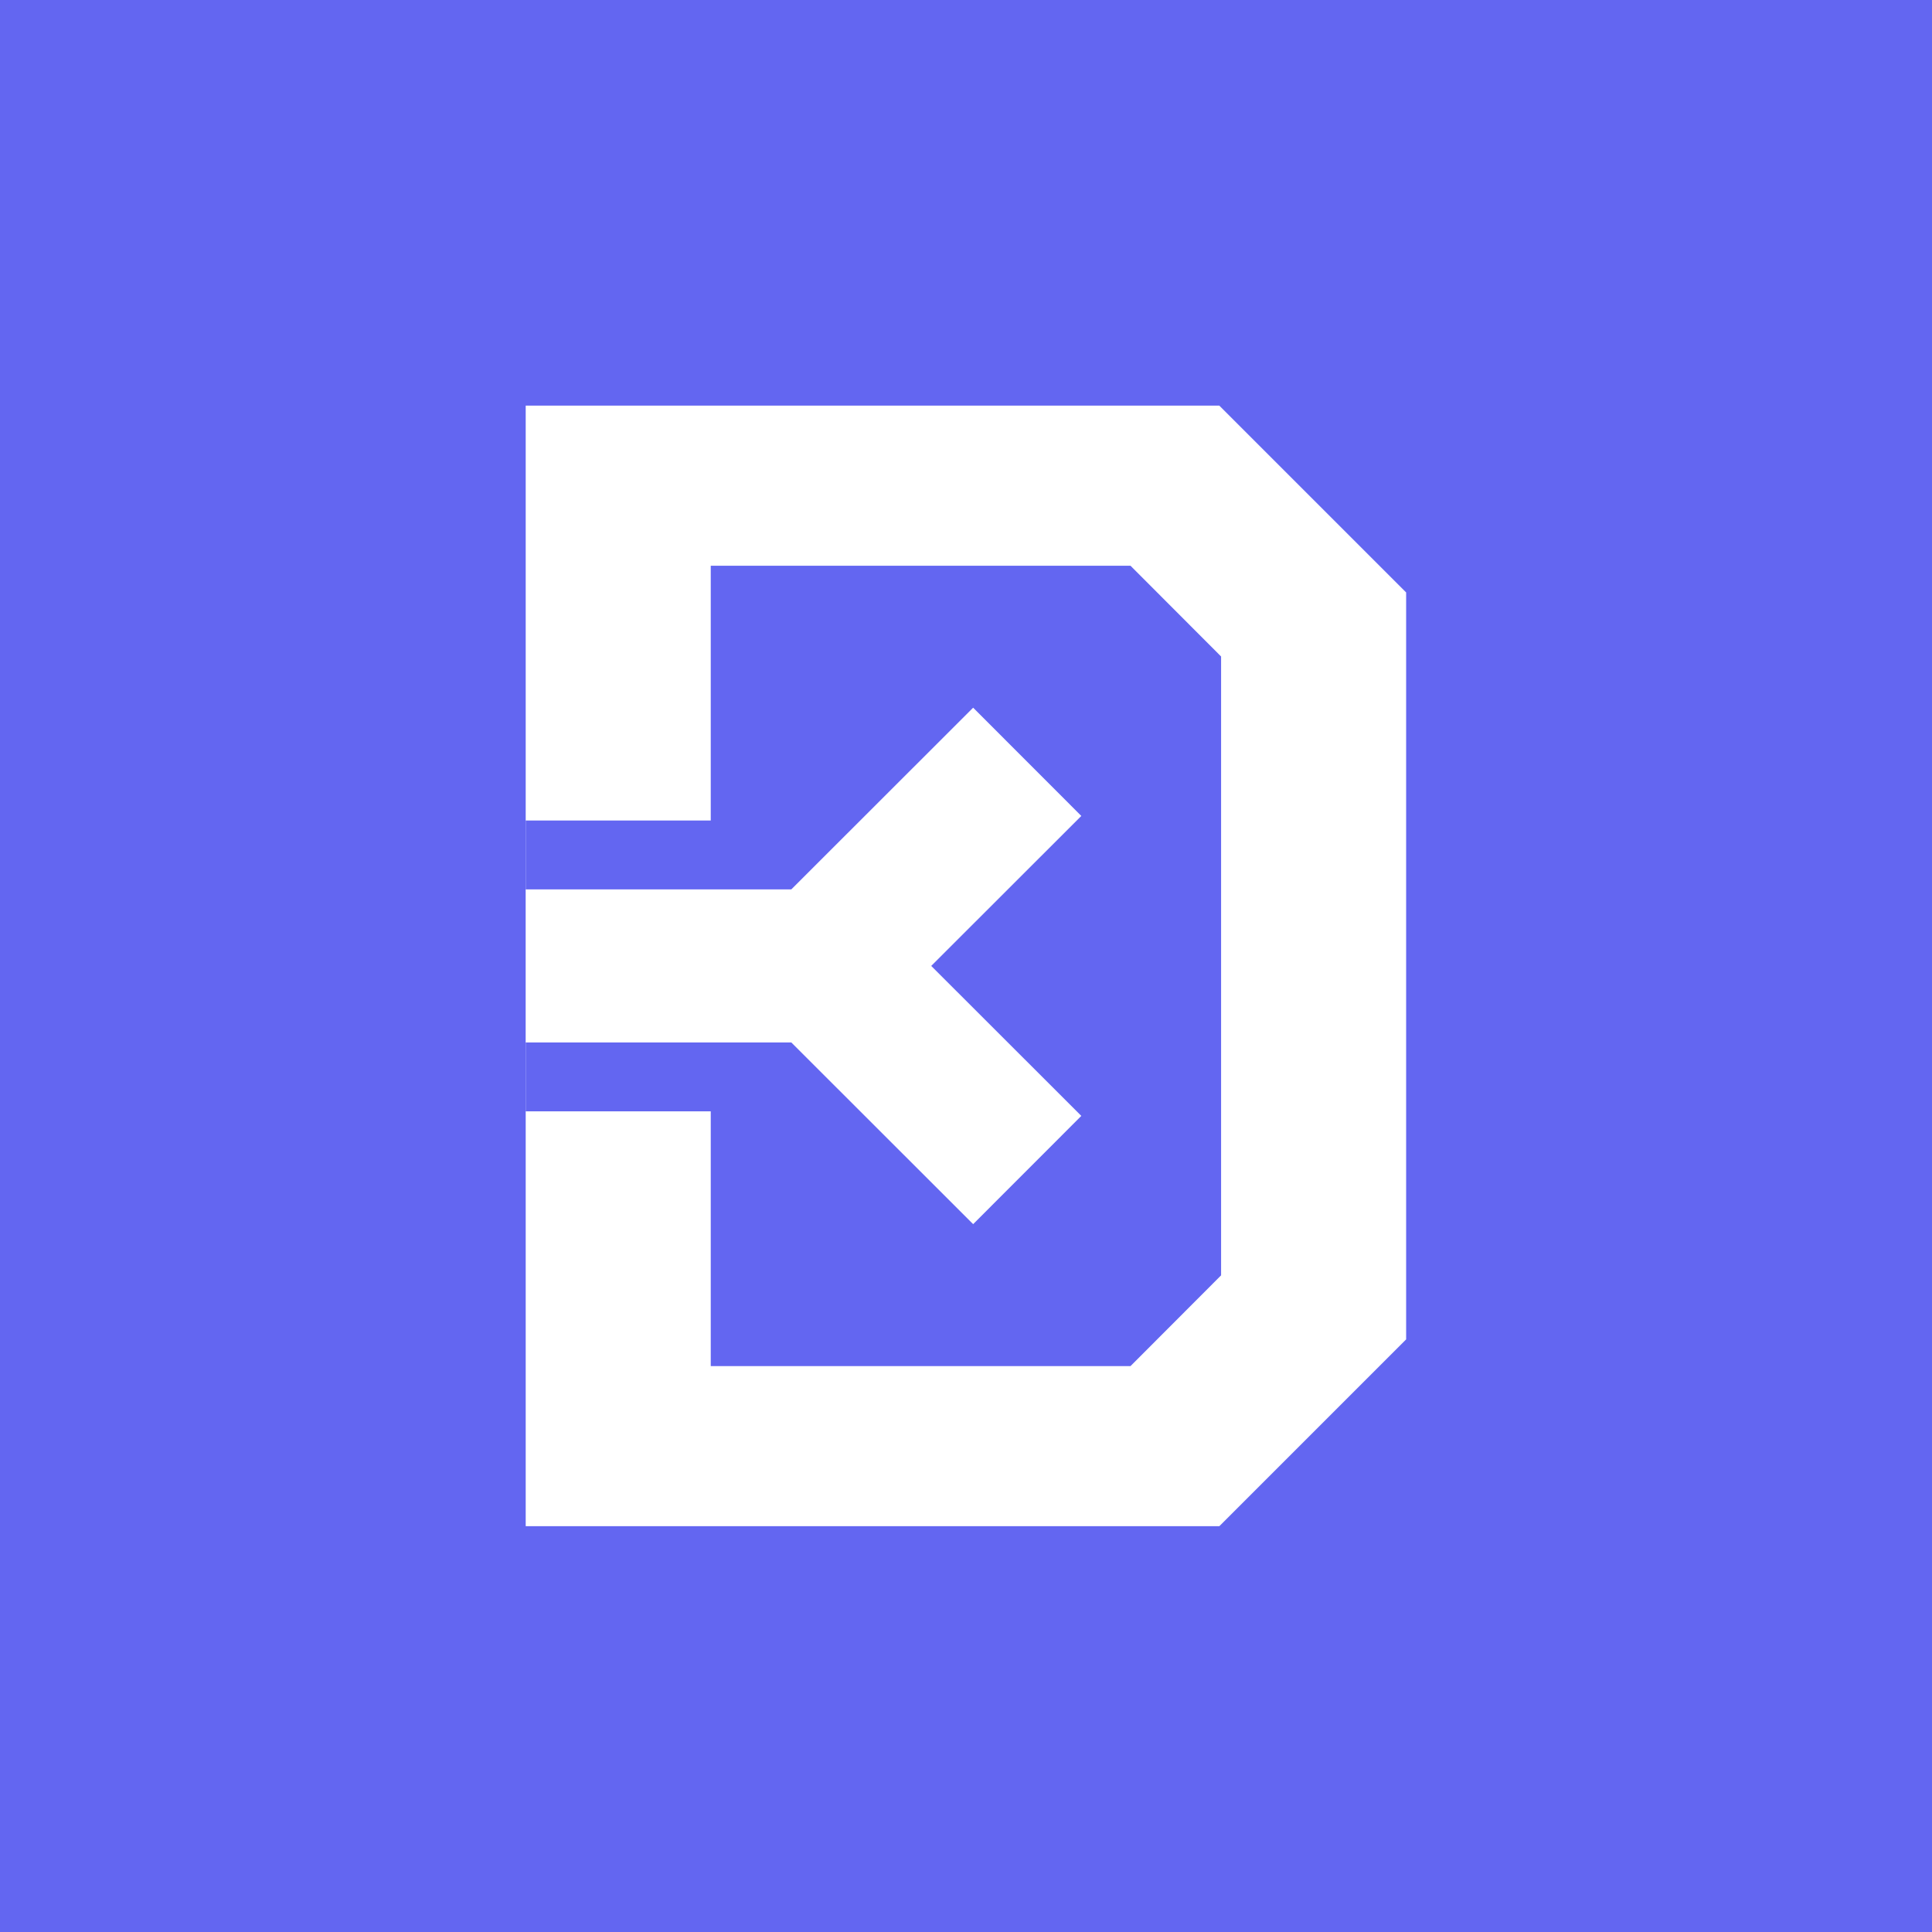
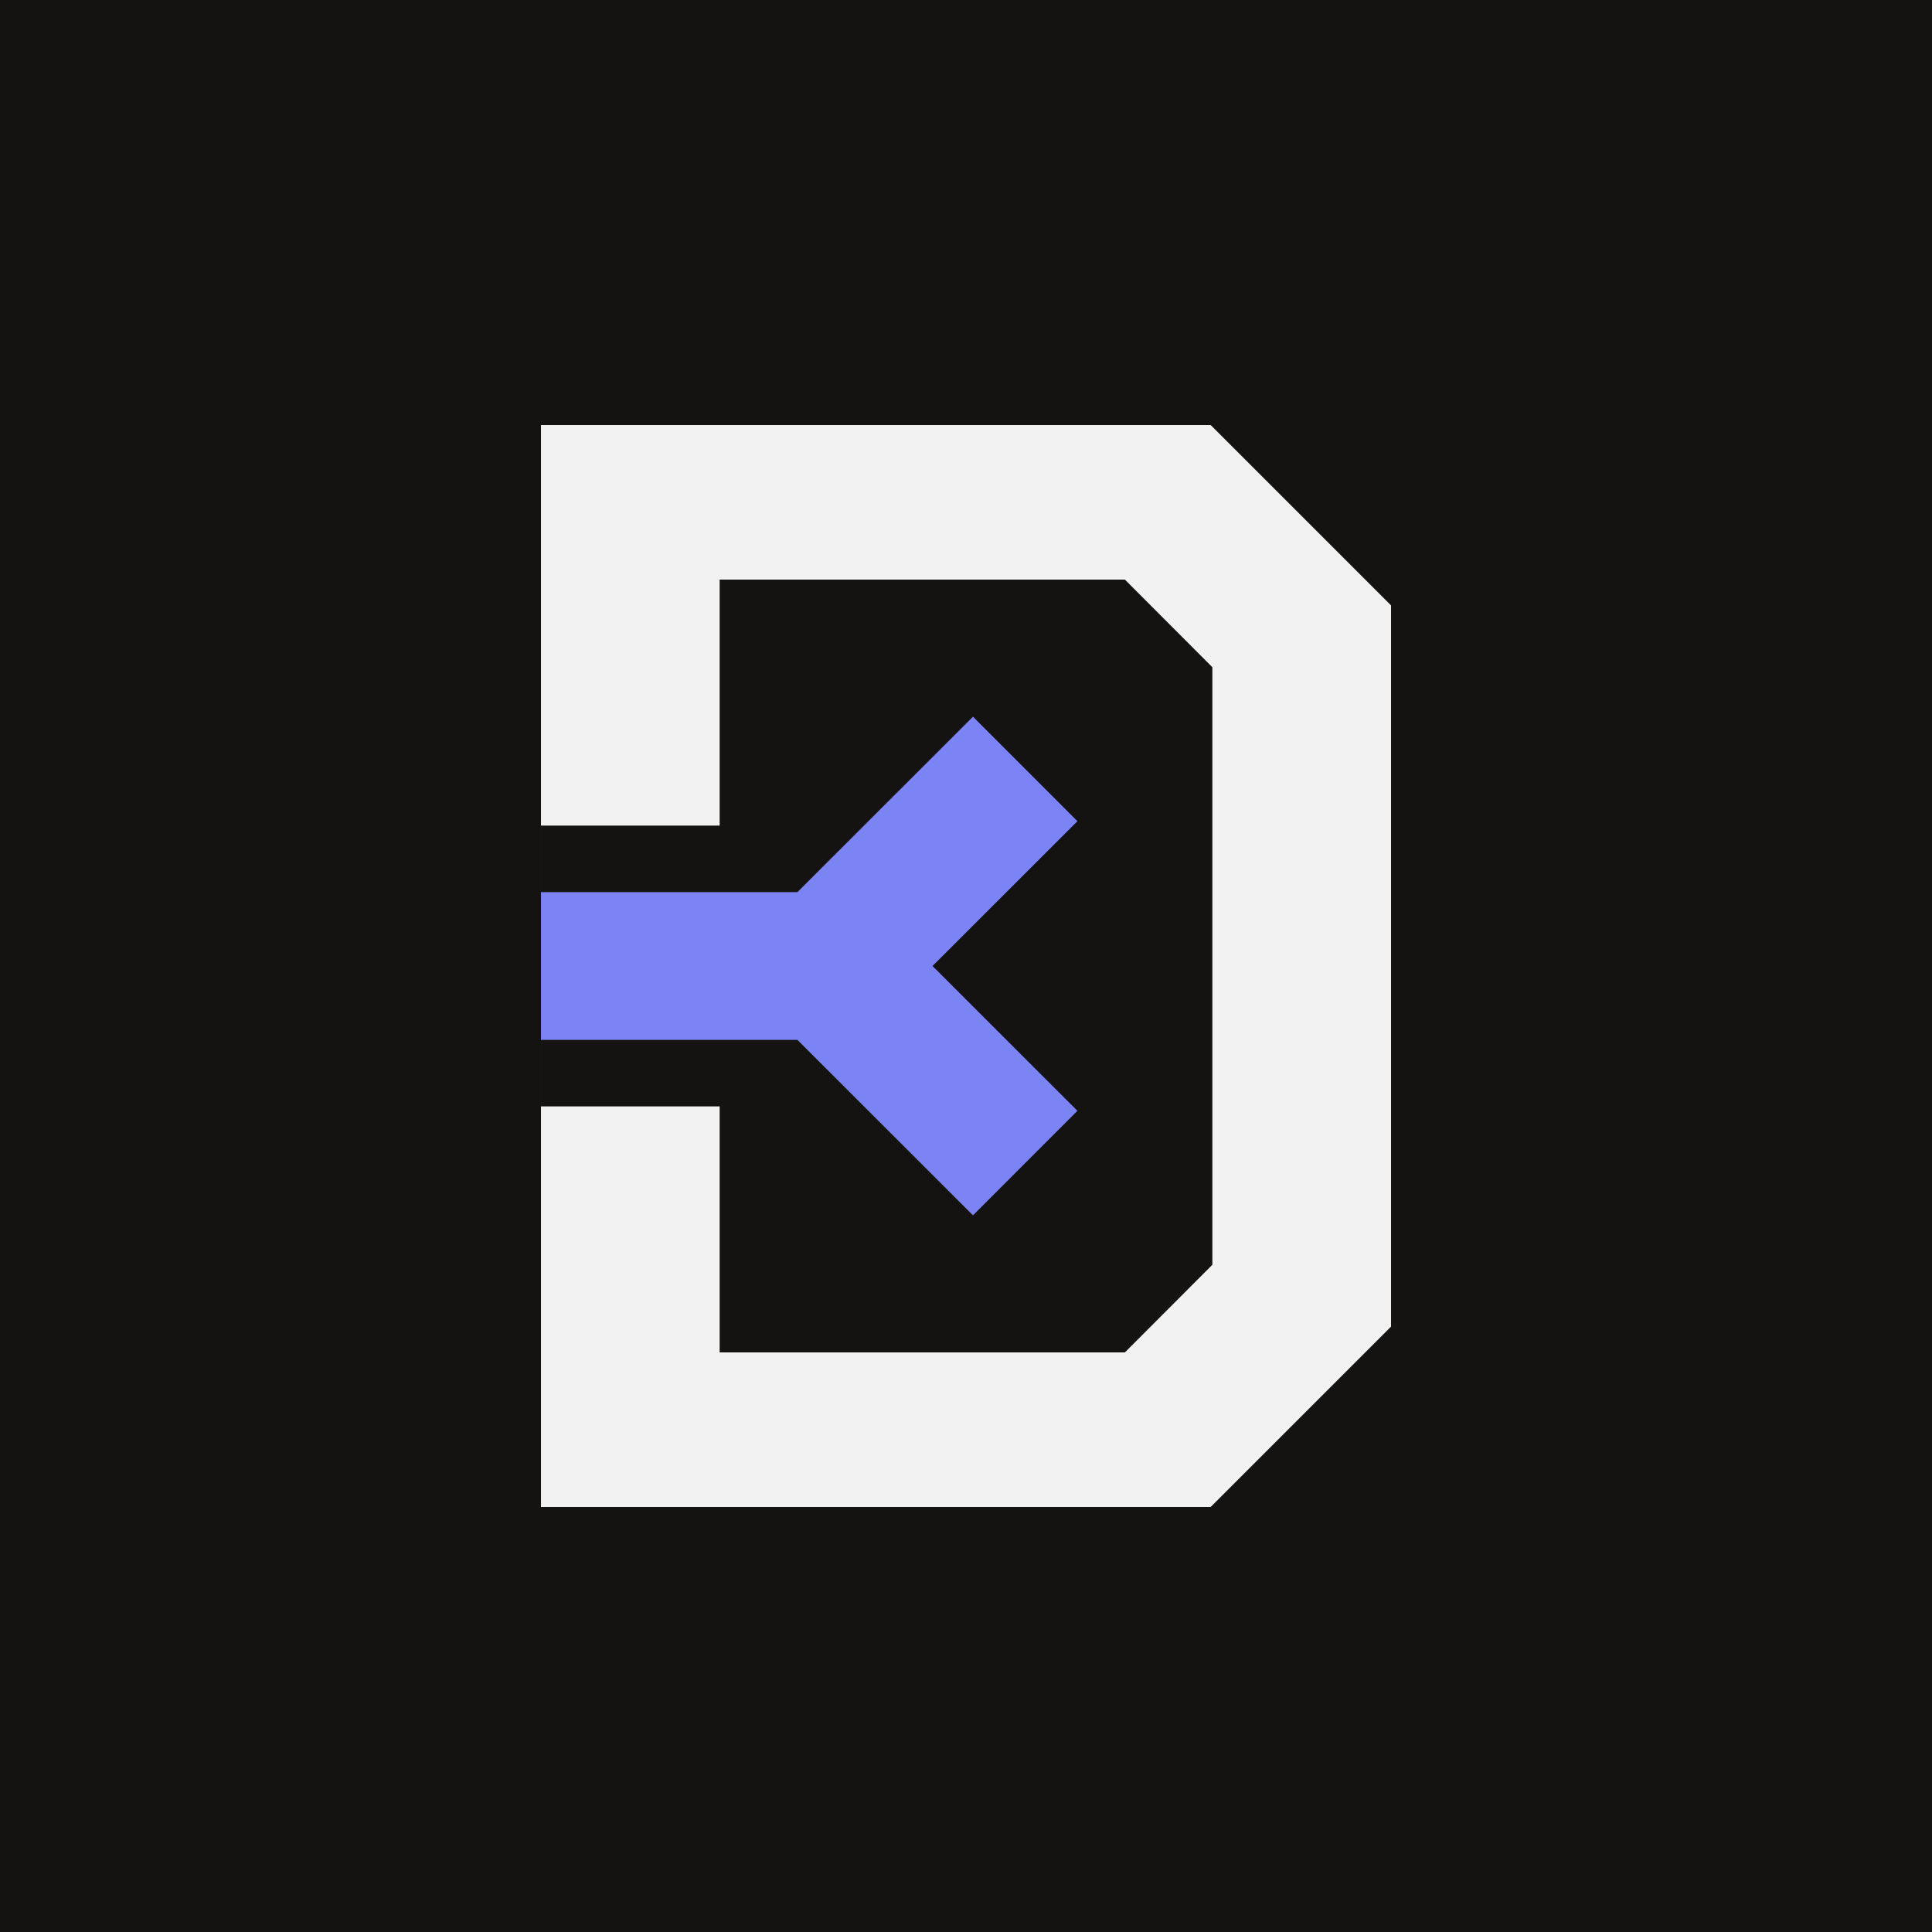
- <svg xmlns="http://www.w3.org/2000/svg" viewBox="0 0 1206.9 1206.9" width="512" height="512">
-   <rect width="1206.9" height="1206.9" fill="#6366f1" />
-   <g transform="translate(258.4 953.4)">
-     <mask id="m">
-       <rect x="-2000" y="-2000" width="6000" height="4000" fill="#fff" />
-       <path d="M70 -350H255.7L383.3 -477.5M255.7 -350L383.3 -222.5" fill="none" stroke="#000" stroke-width="181.7" stroke-linecap="butt" stroke-linejoin="miter" />
-     </mask>
-     <path d="M70 -700L503.3 -700L620 -583.3L620 -116.7L503.3 0L70 0ZM185.6 -600L185.6 -100L447.8 -100L504.4 -156.7L504.4 -543.3L447.8 -600Z" fill="#ffffff" mask="url(#m)" />
-     <path d="M70 -350H255.7L383.3 -477.5M255.7 -350L383.3 -222.5" fill="none" stroke="#ffffff" stroke-width="95.6" stroke-linecap="butt" stroke-linejoin="miter" />
+ <svg xmlns="http://www.w3.org/2000/svg" viewBox="0 0 512 512" width="512" height="512">
+   <defs>
+     <clipPath id="c">
+       <rect width="512" height="512" rx="0" />
+     </clipPath>
+     <radialGradient id="g1" cx="0.3" cy="0.7" r="0.6">
+       <stop offset="0" stop-color="oklch(0.585 0.2 277)" stop-opacity="0.55" />
+       <stop offset="1" stop-color="oklch(0.585 0.2 277)" stop-opacity="0" />
+     </radialGradient>
+     <radialGradient id="g2" cx="0.7" cy="0.3" r="0.5">
+       <stop offset="0" stop-color="oklch(0.7 0.14 277)" stop-opacity="0.45" />
+       <stop offset="1" stop-color="oklch(0.7 0.14 277)" stop-opacity="0" />
+     </radialGradient>
+     <filter id="b" x="-20%" y="-20%" width="140%" height="140%">
+       <feGaussianBlur stdDeviation="30.7" />
+     </filter>
+   </defs>
+   <g clip-path="url(#c)">
+     <rect width="512" height="512" fill="#141312" />
+     <g transform="translate(114.69 399.36) scale(0.4096)">
+       <mask id="m" maskUnits="userSpaceOnUse" x="-2000" y="-2000" width="6000" height="4000">
+         <rect x="-2000" y="-2000" width="6000" height="4000" fill="#fff" />
+         <path d="M70 -350H255.7L383.3 -477.5M255.7 -350L383.3 -222.5" fill="none" stroke="#000" stroke-width="181.7" stroke-linecap="butt" stroke-linejoin="miter" />
+       </mask>
+       <path d="M70 -700L503.3 -700L620 -583.3L620 -116.7L503.3 0L70 0ZM185.6 -600L185.6 -100L447.8 -100L504.4 -156.7L504.4 -543.3L447.8 -600Z" fill="#f3f2f2" mask="url(#m)" />
+       <path d="M70 -350H255.7L383.3 -477.5M255.7 -350L383.3 -222.5" fill="none" stroke="#7c83f5" stroke-width="95.6" stroke-linecap="butt" stroke-linejoin="miter" />
+     </g>
  </g>
</svg>
